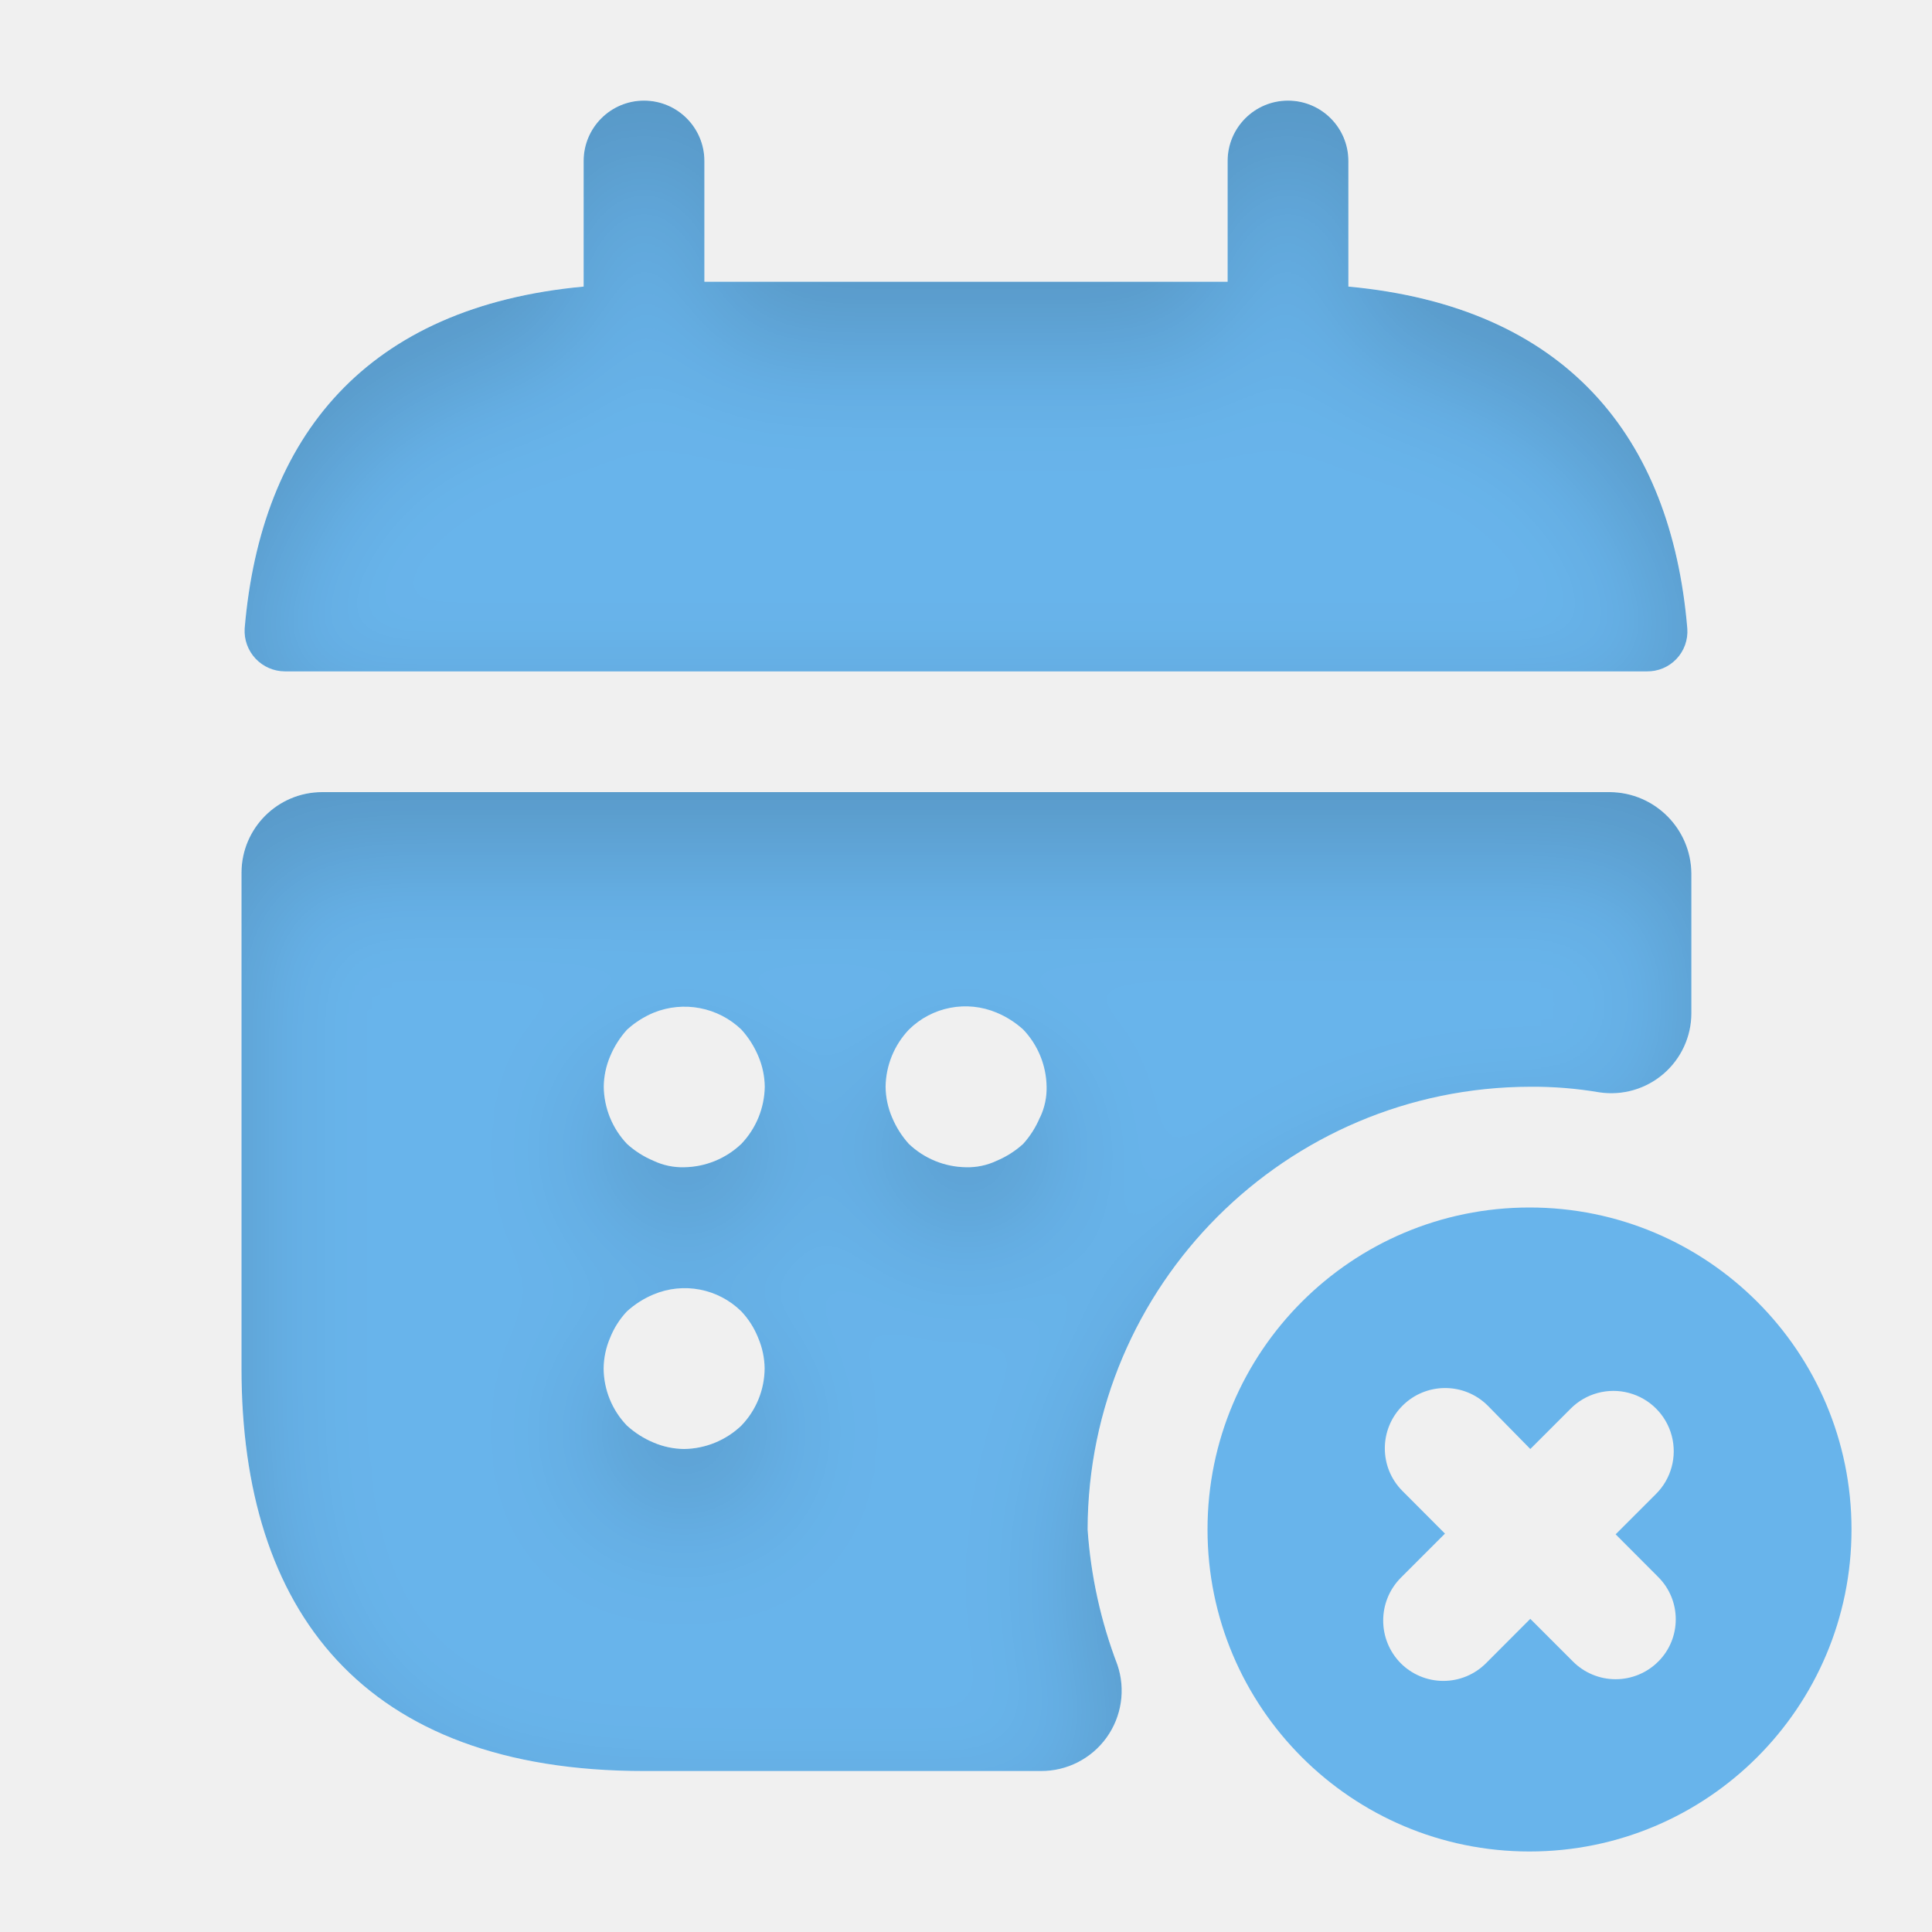
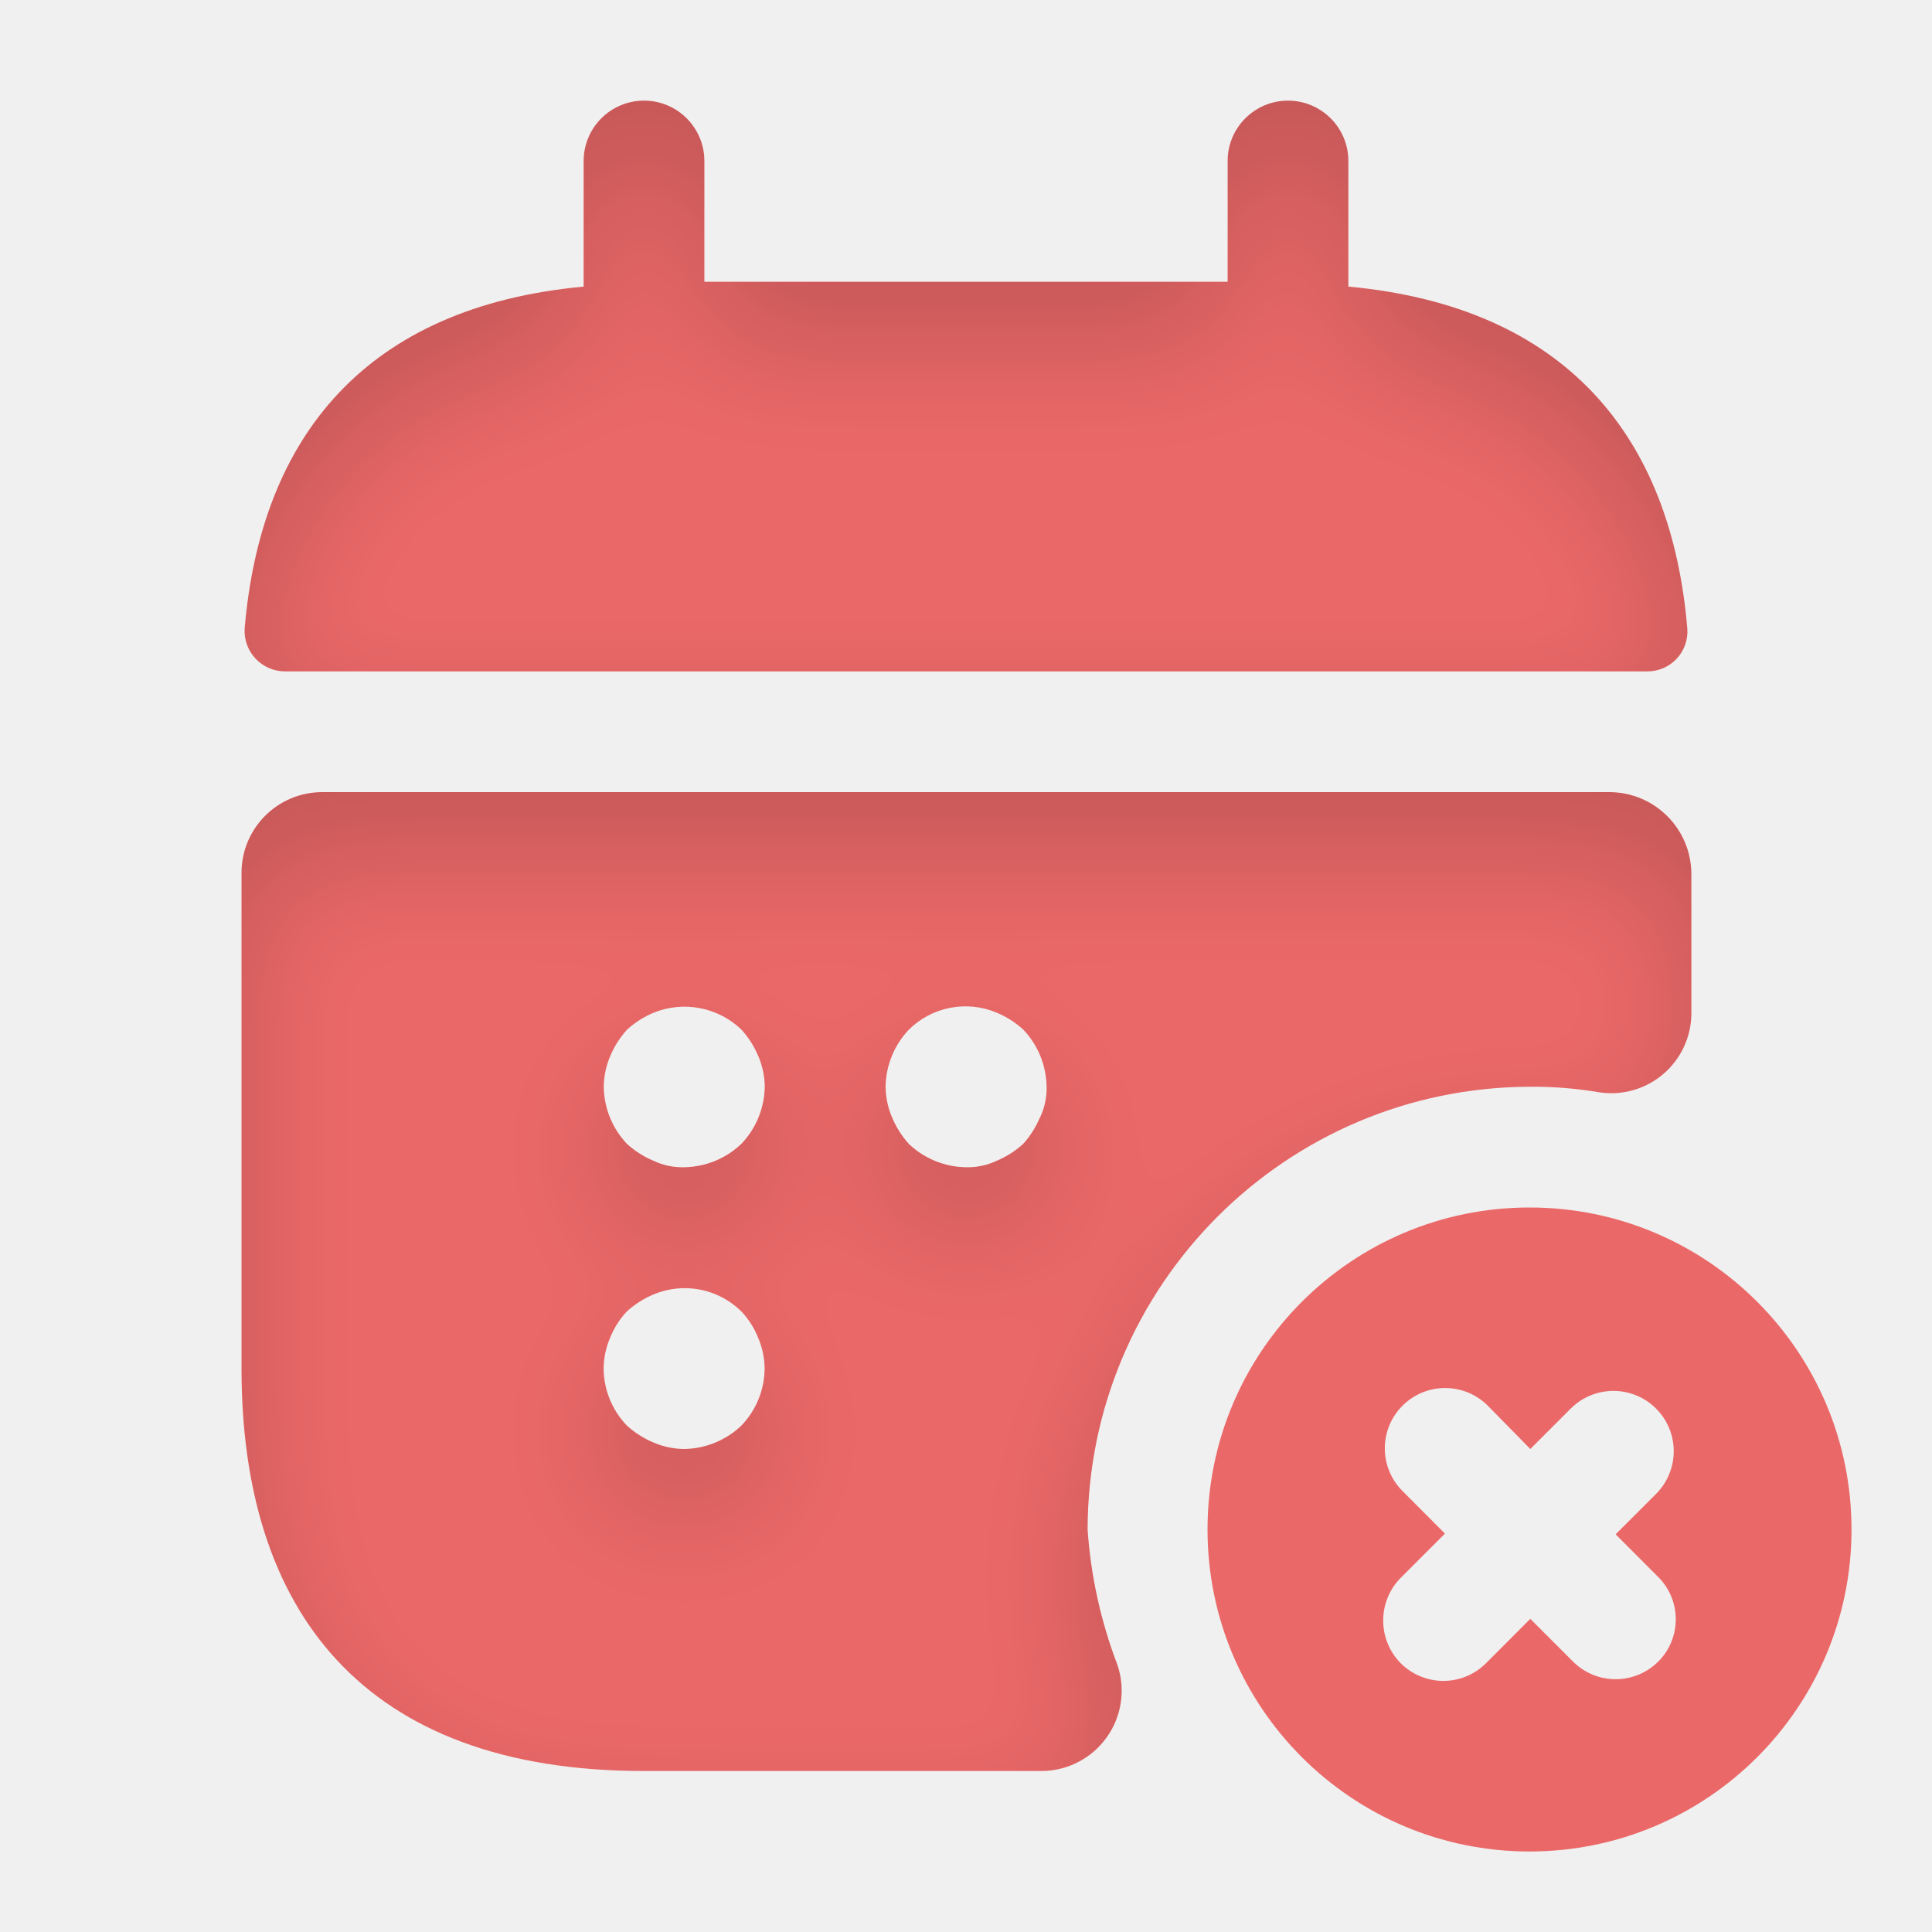
<svg xmlns="http://www.w3.org/2000/svg" width="92" height="92" viewBox="0 0 92 92">
  <defs>
    <filter id="a">
      <feOffset dy="3" input="SourceAlpha" />
      <feGaussianBlur stdDeviation="3" result="b" />
      <feFlood flood-opacity="0.161" result="c" />
      <feComposite operator="out" in="SourceGraphic" in2="b" />
      <feComposite operator="in" in="c" />
      <feComposite operator="in" in2="SourceGraphic" />
    </filter>
    <filter id="d">
      <feOffset dy="3" input="SourceAlpha" />
      <feGaussianBlur stdDeviation="3" result="e" />
      <feFlood flood-opacity="0.161" result="f" />
      <feComposite operator="out" in="SourceGraphic" in2="e" />
      <feComposite operator="in" in="f" />
      <feComposite operator="in" in2="SourceGraphic" />
    </filter>
  </defs>
  <g transform="translate(-684 -188)">
    <g transform="translate(684 188)">
      <path d="M0,0H92V92H0Z" fill="none" opacity="0" />
      <g data-type="innerShadowGroup">
-         <path d="M52.559,8.855V2.875a2.875,2.875,0,0,0-5.75,0v5.75H21.893V2.875a2.875,2.875,0,0,0-5.75,0v5.98C5.793,9.813.771,15.985,0,25.147a1.926,1.926,0,0,0,1.917,2.032h64.86A1.9,1.9,0,0,0,68.7,25.147C67.931,15.985,62.909,9.813,52.559,8.855Z" transform="translate(11.649 4.792)" fill="#68b4eb" />
+         <path d="M52.559,8.855V2.875a2.875,2.875,0,0,0-5.75,0v5.75H21.893V2.875a2.875,2.875,0,0,0-5.75,0v5.98C5.793,9.813.771,15.985,0,25.147a1.926,1.926,0,0,0,1.917,2.032h64.86A1.9,1.9,0,0,0,68.7,25.147C67.931,15.985,62.909,9.813,52.559,8.855Z" transform="translate(11.649 4.792)" fill="#EB6868" />
        <g transform="matrix(1, 0, 0, 1, 0, 0)" filter="url(#a)">
          <path d="M52.559,8.855V2.875a2.875,2.875,0,0,0-5.75,0v5.75H21.893V2.875a2.875,2.875,0,0,0-5.75,0v5.98C5.793,9.813.771,15.985,0,25.147a1.926,1.926,0,0,0,1.917,2.032h64.86A1.9,1.9,0,0,0,68.7,25.147C67.931,15.985,62.909,9.813,52.559,8.855Z" transform="translate(11.65 4.79)" fill="#fff" />
        </g>
      </g>
      <g data-type="innerShadowGroup">
-         <path d="M65.167,0H3.833A3.845,3.845,0,0,0,0,3.833V27.447c0,11.5,5.75,19.167,19.167,19.167h18.9a3.826,3.826,0,0,0,3.642-5.06,22.322,22.322,0,0,1-1.418-6.44A21.121,21.121,0,0,1,61.372,14.03a18.819,18.819,0,0,1,3.3.268,3.815,3.815,0,0,0,4.37-3.757V3.872A3.911,3.911,0,0,0,65.167,0ZM23.8,30.168a4.031,4.031,0,0,1-2.722,1.112,3.816,3.816,0,0,1-1.457-.307,4.426,4.426,0,0,1-1.265-.805,3.959,3.959,0,0,1-1.112-2.722,3.816,3.816,0,0,1,.307-1.457,3.957,3.957,0,0,1,.805-1.265,4.426,4.426,0,0,1,1.265-.805,3.842,3.842,0,0,1,4.178.805,3.957,3.957,0,0,1,.805,1.265,3.816,3.816,0,0,1,.307,1.457A3.959,3.959,0,0,1,23.8,30.168Zm0-13.417a4.031,4.031,0,0,1-2.722,1.112,3.214,3.214,0,0,1-1.457-.307,4.426,4.426,0,0,1-1.265-.805A4.031,4.031,0,0,1,17.25,14.03a3.816,3.816,0,0,1,.307-1.457,4.426,4.426,0,0,1,.805-1.265,4.426,4.426,0,0,1,1.265-.805,3.914,3.914,0,0,1,4.178.805,4.426,4.426,0,0,1,.805,1.265,3.816,3.816,0,0,1,.307,1.457A4.031,4.031,0,0,1,23.8,16.752Zm14.222-1.265a4.426,4.426,0,0,1-.8,1.265,4.426,4.426,0,0,1-1.265.805,3.214,3.214,0,0,1-1.457.307,4.031,4.031,0,0,1-2.722-1.112,4.426,4.426,0,0,1-.8-1.265,3.816,3.816,0,0,1-.307-1.457,4.031,4.031,0,0,1,1.112-2.722,3.829,3.829,0,0,1,4.178-.805,4.426,4.426,0,0,1,1.265.805,4.031,4.031,0,0,1,1.112,2.722A3.214,3.214,0,0,1,38.027,15.487Z" transform="translate(11.5 37.72)" fill="#68b4eb" />
+         <path d="M65.167,0H3.833A3.845,3.845,0,0,0,0,3.833V27.447c0,11.5,5.75,19.167,19.167,19.167h18.9a3.826,3.826,0,0,0,3.642-5.06,22.322,22.322,0,0,1-1.418-6.44A21.121,21.121,0,0,1,61.372,14.03a18.819,18.819,0,0,1,3.3.268,3.815,3.815,0,0,0,4.37-3.757V3.872A3.911,3.911,0,0,0,65.167,0ZM23.8,30.168a4.031,4.031,0,0,1-2.722,1.112,3.816,3.816,0,0,1-1.457-.307,4.426,4.426,0,0,1-1.265-.805,3.959,3.959,0,0,1-1.112-2.722,3.816,3.816,0,0,1,.307-1.457,3.957,3.957,0,0,1,.805-1.265,4.426,4.426,0,0,1,1.265-.805,3.842,3.842,0,0,1,4.178.805,3.957,3.957,0,0,1,.805,1.265,3.816,3.816,0,0,1,.307,1.457A3.959,3.959,0,0,1,23.8,30.168Zm0-13.417a4.031,4.031,0,0,1-2.722,1.112,3.214,3.214,0,0,1-1.457-.307,4.426,4.426,0,0,1-1.265-.805A4.031,4.031,0,0,1,17.25,14.03a3.816,3.816,0,0,1,.307-1.457,4.426,4.426,0,0,1,.805-1.265,4.426,4.426,0,0,1,1.265-.805,3.914,3.914,0,0,1,4.178.805,4.426,4.426,0,0,1,.805,1.265,3.816,3.816,0,0,1,.307,1.457A4.031,4.031,0,0,1,23.8,16.752Zm14.222-1.265a4.426,4.426,0,0,1-.8,1.265,4.426,4.426,0,0,1-1.265.805,3.214,3.214,0,0,1-1.457.307,4.031,4.031,0,0,1-2.722-1.112,4.426,4.426,0,0,1-.8-1.265,3.816,3.816,0,0,1-.307-1.457,4.031,4.031,0,0,1,1.112-2.722,3.829,3.829,0,0,1,4.178-.805,4.426,4.426,0,0,1,1.265.805,4.031,4.031,0,0,1,1.112,2.722A3.214,3.214,0,0,1,38.027,15.487Z" transform="translate(11.5 37.72)" fill="#EB6868" />
        <g transform="matrix(1, 0, 0, 1, 0, 0)" filter="url(#d)">
          <path d="M65.167,0H3.833A3.845,3.845,0,0,0,0,3.833V27.447c0,11.5,5.75,19.167,19.167,19.167h18.9a3.826,3.826,0,0,0,3.642-5.06,22.322,22.322,0,0,1-1.418-6.44A21.121,21.121,0,0,1,61.372,14.03a18.819,18.819,0,0,1,3.3.268,3.815,3.815,0,0,0,4.37-3.757V3.872A3.911,3.911,0,0,0,65.167,0ZM23.8,30.168a4.031,4.031,0,0,1-2.722,1.112,3.816,3.816,0,0,1-1.457-.307,4.426,4.426,0,0,1-1.265-.805,3.959,3.959,0,0,1-1.112-2.722,3.816,3.816,0,0,1,.307-1.457,3.957,3.957,0,0,1,.805-1.265,4.426,4.426,0,0,1,1.265-.805,3.842,3.842,0,0,1,4.178.805,3.957,3.957,0,0,1,.805,1.265,3.816,3.816,0,0,1,.307,1.457A3.959,3.959,0,0,1,23.8,30.168Zm0-13.417a4.031,4.031,0,0,1-2.722,1.112,3.214,3.214,0,0,1-1.457-.307,4.426,4.426,0,0,1-1.265-.805A4.031,4.031,0,0,1,17.25,14.03a3.816,3.816,0,0,1,.307-1.457,4.426,4.426,0,0,1,.805-1.265,4.426,4.426,0,0,1,1.265-.805,3.914,3.914,0,0,1,4.178.805,4.426,4.426,0,0,1,.805,1.265,3.816,3.816,0,0,1,.307,1.457A4.031,4.031,0,0,1,23.8,16.752Zm14.222-1.265a4.426,4.426,0,0,1-.8,1.265,4.426,4.426,0,0,1-1.265.805,3.214,3.214,0,0,1-1.457.307,4.031,4.031,0,0,1-2.722-1.112,4.426,4.426,0,0,1-.8-1.265,3.816,3.816,0,0,1-.307-1.457,4.031,4.031,0,0,1,1.112-2.722,3.829,3.829,0,0,1,4.178-.805,4.426,4.426,0,0,1,1.265.805,4.031,4.031,0,0,1,1.112,2.722A3.214,3.214,0,0,1,38.027,15.487Z" transform="translate(11.5 37.72)" fill="#fff" />
        </g>
      </g>
-       <path d="M15.333,0A15.333,15.333,0,1,0,30.667,15.333,15.329,15.329,0,0,0,15.333,0Zm6.133,21.62a2.869,2.869,0,0,1-4.063,0l-2.032-2.032L13.263,21.7a2.869,2.869,0,0,1-4.063,0,2.892,2.892,0,0,1,0-4.063l2.108-2.108L9.277,13.493A2.873,2.873,0,0,1,13.34,9.43l2.032,2.07,1.917-1.917a2.873,2.873,0,1,1,4.063,4.063l-1.917,1.917L21.467,17.6A2.846,2.846,0,0,1,21.467,21.62Z" transform="translate(57.5 57.5)" fill="#68b4eb" />
+       <path d="M15.333,0A15.333,15.333,0,1,0,30.667,15.333,15.329,15.329,0,0,0,15.333,0Zm6.133,21.62a2.869,2.869,0,0,1-4.063,0l-2.032-2.032L13.263,21.7a2.869,2.869,0,0,1-4.063,0,2.892,2.892,0,0,1,0-4.063l2.108-2.108L9.277,13.493A2.873,2.873,0,0,1,13.34,9.43l2.032,2.07,1.917-1.917a2.873,2.873,0,1,1,4.063,4.063l-1.917,1.917L21.467,17.6A2.846,2.846,0,0,1,21.467,21.62Z" transform="translate(57.5 57.5)" fill="#EB6868" />
    </g>
  </g>
</svg>
